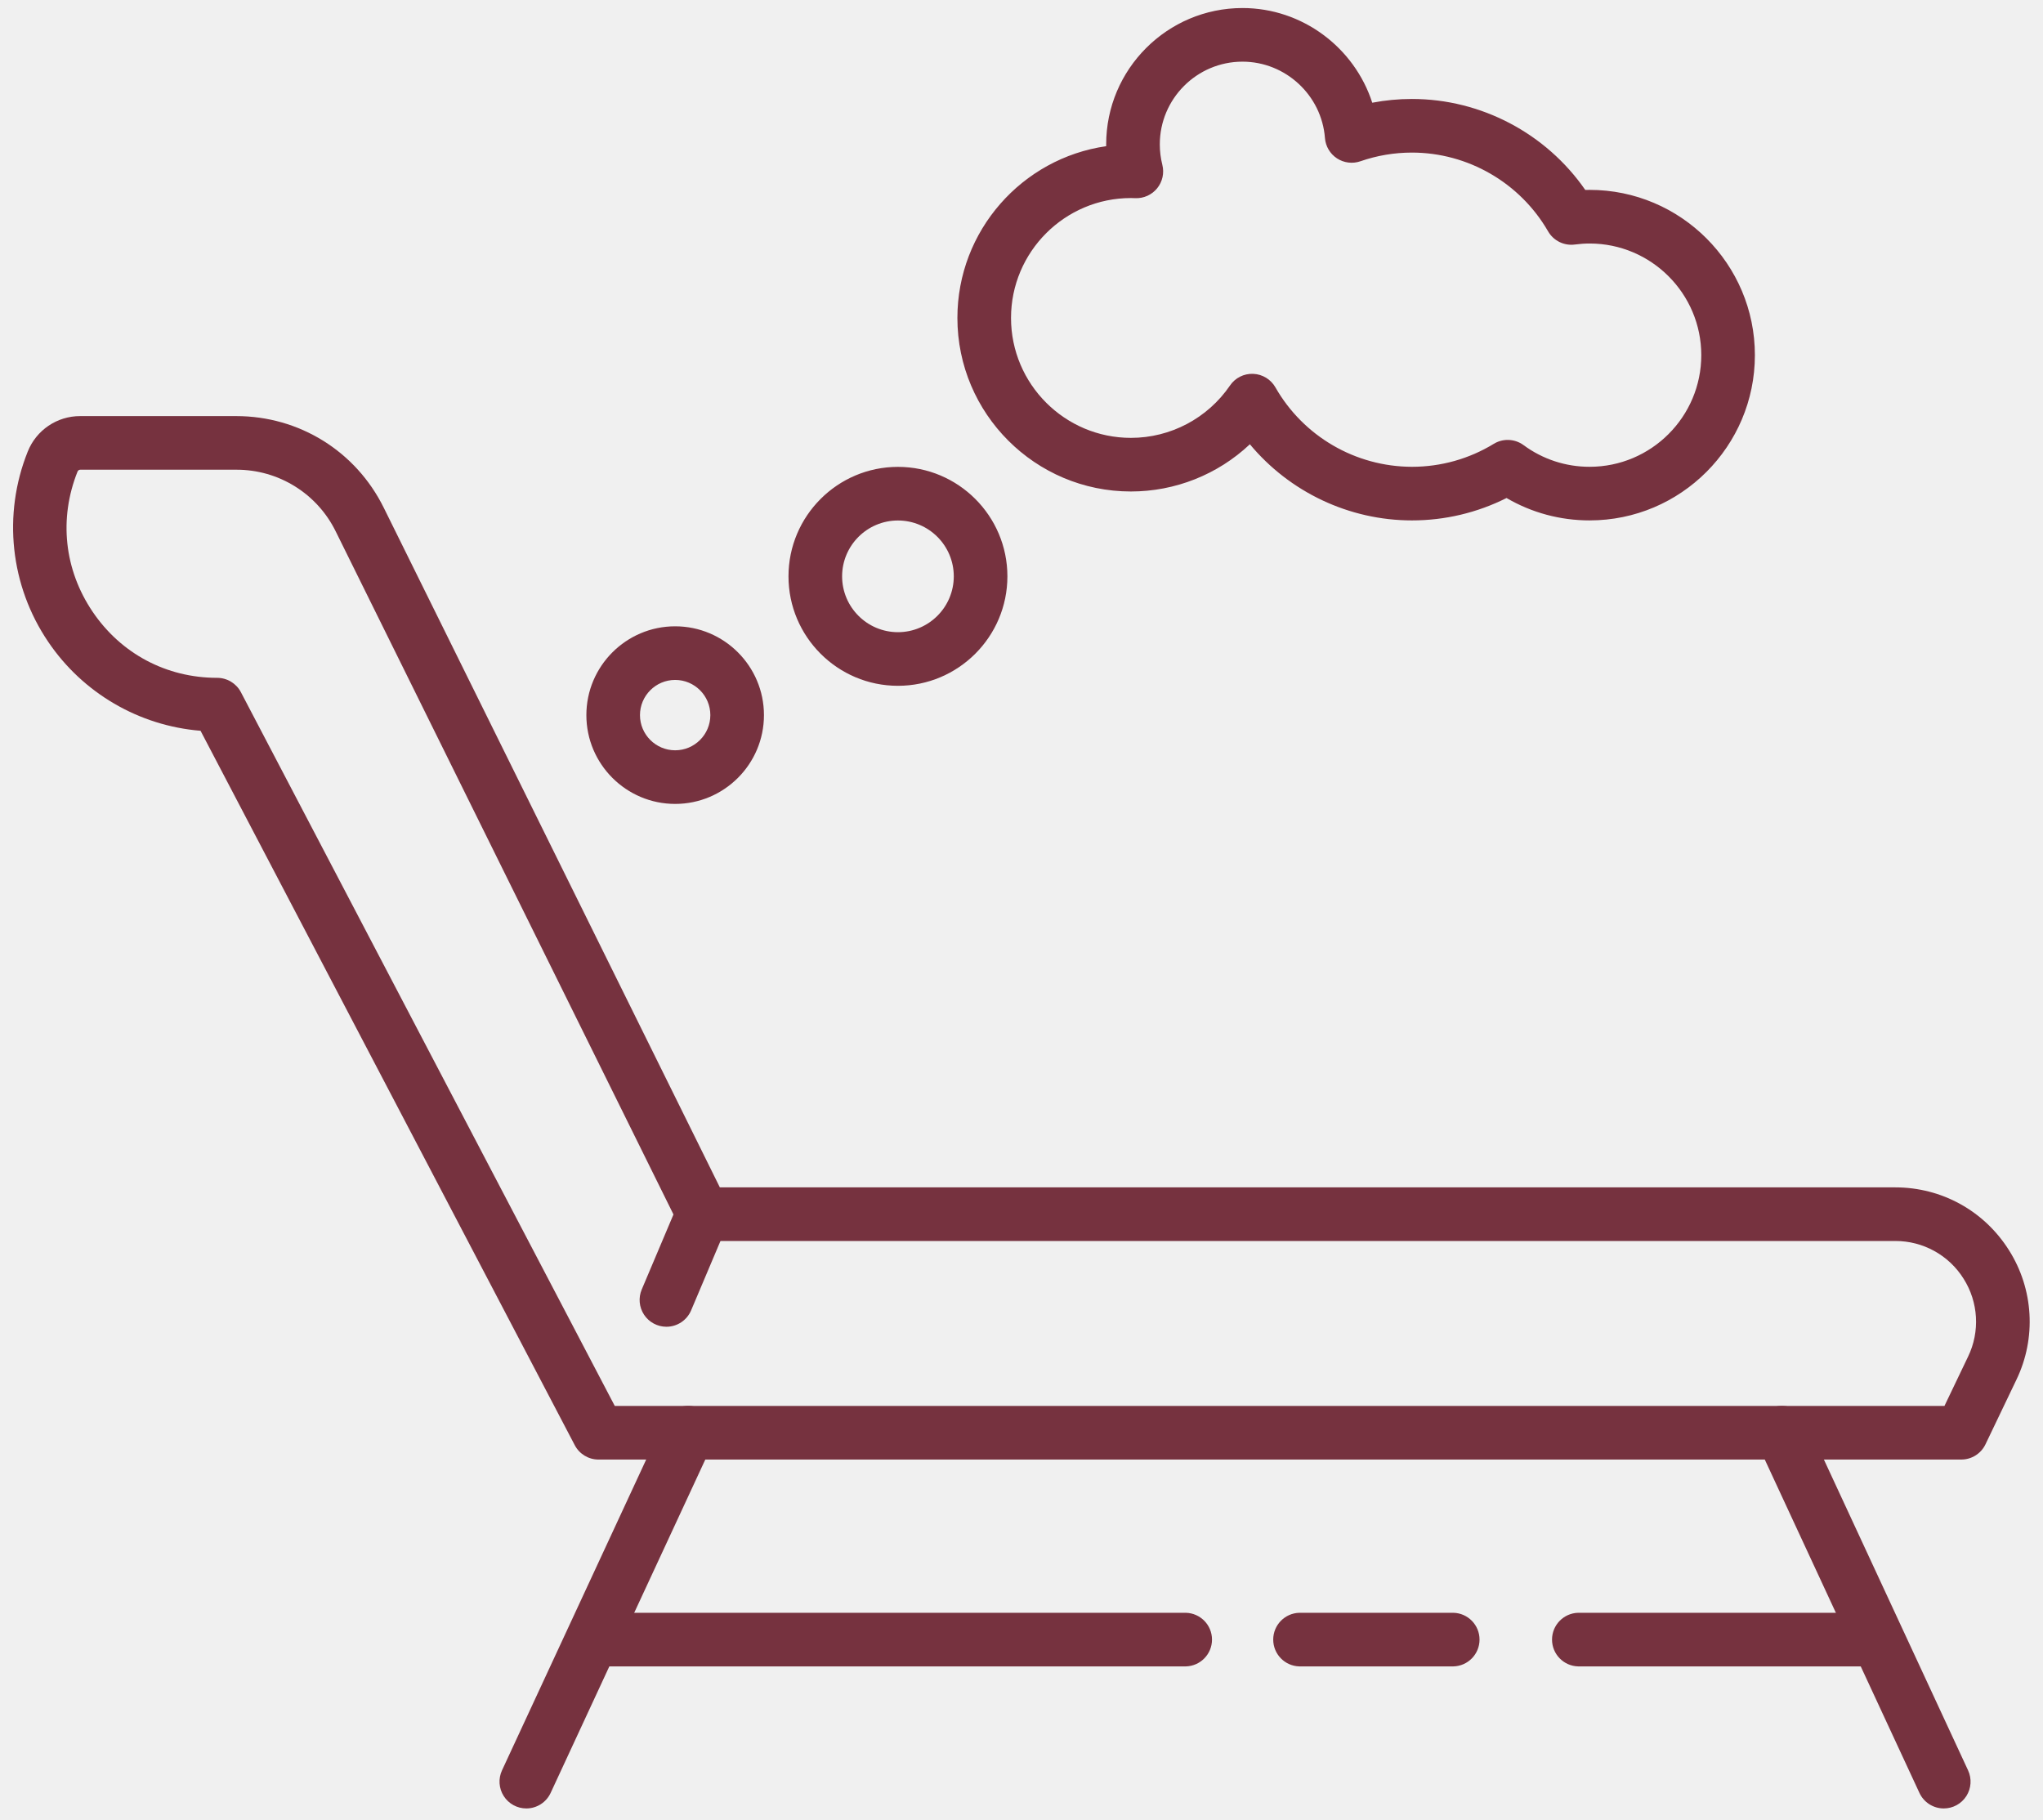
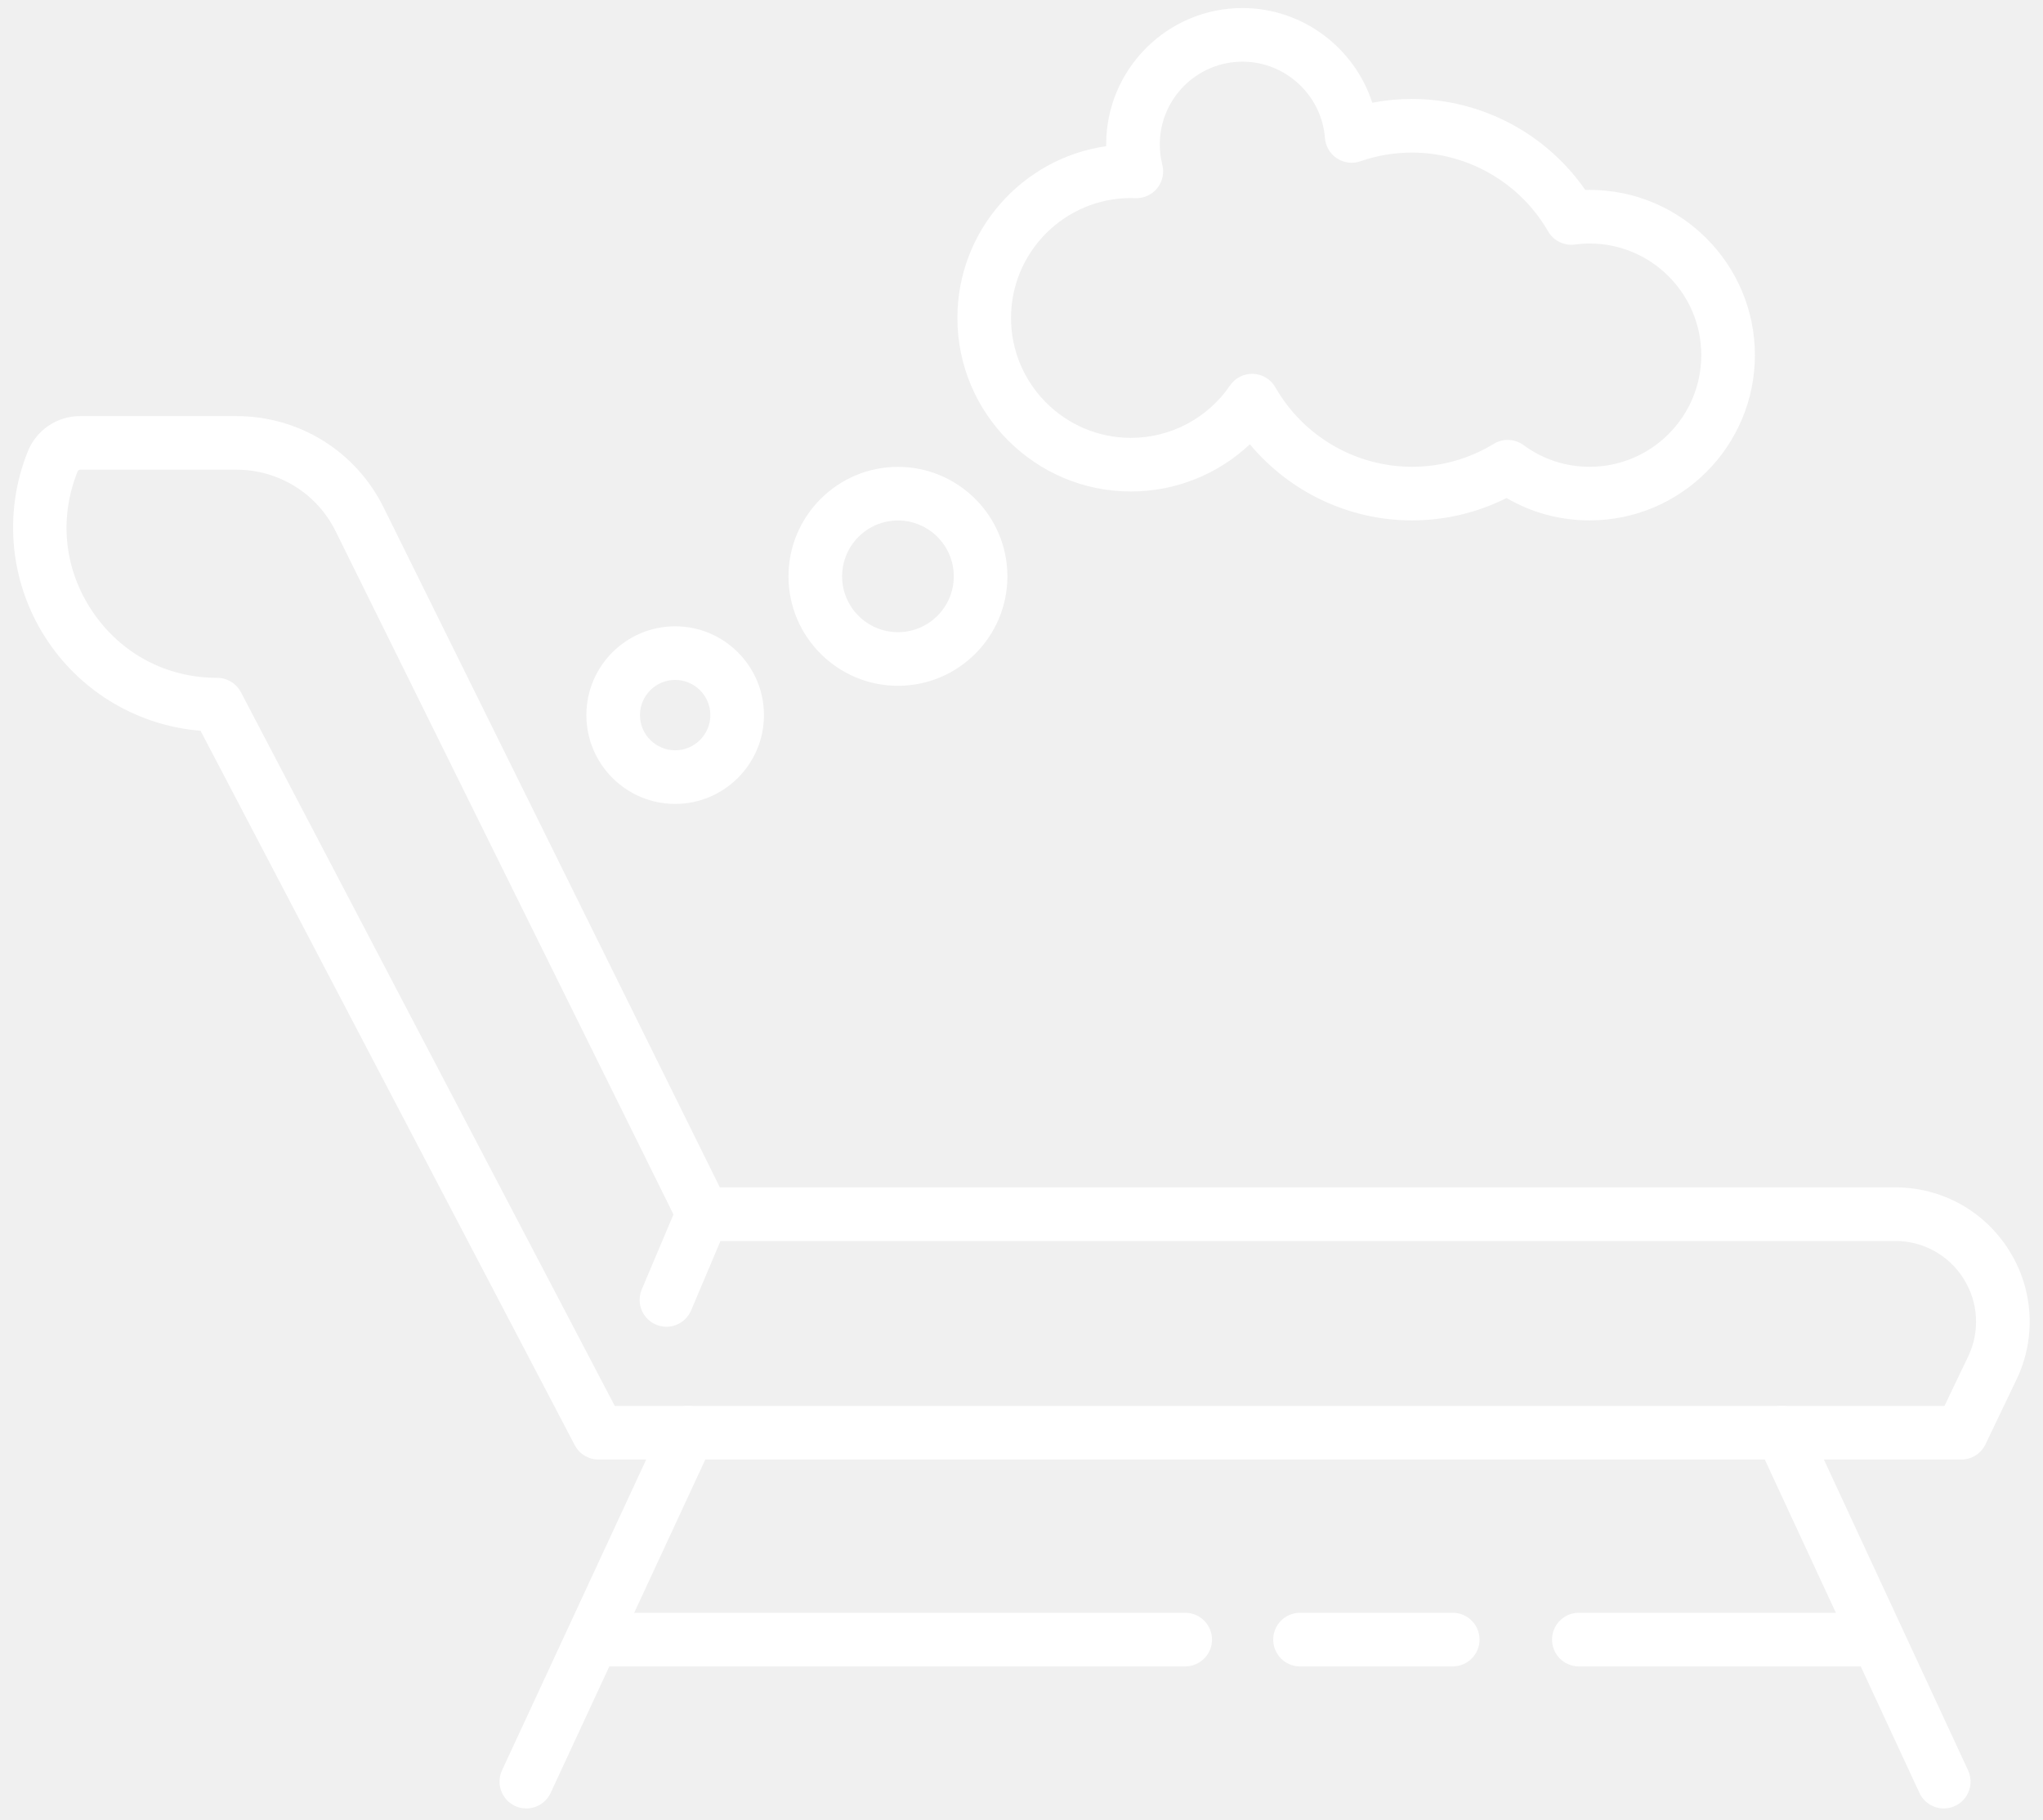
<svg xmlns="http://www.w3.org/2000/svg" width="210" height="187" xml:space="preserve">
  <g>
-     <path id="svg_1" fill="#76323f" d="m201.6,150.02l-140.08,0a2.755,2.755 0 0 1 -2.44,-1.477l-38.466,-73.431a20.944,20.944 0 0 1 -15.66,-9.144a20.947,20.947 0 0 1 -2.106,-19.544a5.788,5.788 0 0 1 5.4,-3.656l16.03,0c6.484,0 12.297,3.61 15.17,9.421l34.545,69.854l120.82,0c4.772,0 9.14,2.411 11.684,6.45a13.735,13.735 0 0 1 0.769,13.324l-3.179,6.637a2.756,2.756 0 0 1 -2.485,1.565l-0.002,0.001zm-138.41,-5.51l136.68,0l2.43,-5.073a8.254,8.254 0 0 0 -0.463,-8.006a8.253,8.253 0 0 0 -7.021,-3.876l-122.53,0a2.755,2.755 0 0 1 -2.47,-1.534l-35.302,-71.388a11.344,11.344 0 0 0 -10.23,-6.354l-16.03,0a0.304,0.304 0 0 0 -0.284,0.193c-1.935,4.84 -1.37,10.09 1.553,14.408c2.922,4.316 7.588,6.791 12.8,6.791c1.024,0 1.965,0.569 2.44,1.477l38.43,73.362l-0.003,0z" class="st1" />
-     <path id="svg_2" fill="#76323f" d="m54.1,185.88a2.755,2.755 0 0 1 -2.498,-3.916l16.64,-35.866a2.755,2.755 0 1 1 4.999,2.319l-16.64,35.866a2.756,2.756 0 0 1 -2.5,1.597l-0.001,0zm145.7,0a2.755,2.755 0 0 1 -2.501,-1.596l-16.64,-35.866a2.755,2.755 0 1 1 5,-2.32l16.639,35.866a2.755,2.755 0 0 1 -2.498,3.916z" class="st1" />
-     <path id="svg_3" fill="#76323f" d="m191.6,171.28l-29.385,0a2.756,2.756 0 0 1 0,-5.51l29.385,0a2.756,2.756 0 0 1 0,5.51zm-42.2,0l-15.844,0a2.756,2.756 0 0 1 0,-5.51l15.844,0a2.756,2.756 0 0 1 0,5.51zm-27.5,0l-60.728,0a2.756,2.756 0 0 1 0,-5.51l60.728,0a2.756,2.756 0 0 1 0,5.51zm41.5,-117.79c-3.037,0 -5.957,-0.791 -8.542,-2.302a21.64,21.64 0 0 1 -9.724,2.302c-6.482,0 -12.581,-2.926 -16.66,-7.826a17.827,17.827 0 0 1 -12.227,4.853c-9.835,0 -17.836,-8.001 -17.836,-17.836c0,-8.972 6.659,-16.418 15.294,-17.655a10.525,10.525 0 0 1 -0.001,-0.187c0,-7.726 6.285,-14.013 14.012,-14.013c6.166,0 11.51,4.077 13.338,9.732a21.623,21.623 0 0 1 4.078,-0.386c7.12,0 13.795,3.542 17.818,9.352c0.15,-0.005 0.3,-0.007 0.449,-0.007c9.366,0 16.986,7.62 16.986,16.986s-7.62,16.986 -16.986,16.986l0.001,0.001zm-8.424,-8.273c0.575,0 1.15,0.18 1.633,0.536a11.38,11.38 0 0 0 6.791,2.226c6.327,0 11.475,-5.147 11.475,-11.475c0,-6.327 -5.148,-11.475 -11.475,-11.475c-0.488,0 -1.001,0.035 -1.524,0.104a2.753,2.753 0 0 1 -2.748,-1.354c-2.88,-4.994 -8.243,-8.096 -13.994,-8.096c-1.806,0 -3.587,0.3 -5.293,0.892a2.753,2.753 0 0 1 -3.65,-2.393c-0.336,-4.398 -4.058,-7.844 -8.474,-7.844c-4.688,0 -8.501,3.814 -8.501,8.502c0,0.709 0.088,1.415 0.26,2.099a2.755,2.755 0 0 1 -2.775,3.43c-0.15,-0.006 -0.301,-0.013 -0.453,-0.013c-6.796,0 -12.325,5.53 -12.325,12.325s5.529,12.325 12.325,12.325c4.073,0 7.88,-2.012 10.183,-5.381a2.737,2.737 0 0 1 2.387,-1.199a2.755,2.755 0 0 1 2.281,1.388a16.195,16.195 0 0 0 14.035,8.166c2.975,0 5.881,-0.815 8.406,-2.358a2.75,2.75 0 0 1 1.436,-0.405zm-62.676,25.273c-6.204,0 -11.251,-5.047 -11.251,-11.251s5.047,-11.252 11.251,-11.252s11.251,5.047 11.251,11.252c0,6.204 -5.047,11.251 -11.251,11.251zm0,-16.992a5.747,5.747 0 0 0 -5.74,5.74a5.747,5.747 0 0 0 5.74,5.741a5.747,5.747 0 0 0 5.74,-5.74a5.747,5.747 0 0 0 -5.74,-5.741zm-22.9,29.132c-5.033,0 -9.127,-4.094 -9.127,-9.127s4.094,-9.128 9.127,-9.128s9.127,4.095 9.127,9.128s-4.094,9.127 -9.127,9.127zm0,-12.744c-1.994,0 -3.617,1.622 -3.617,3.616s1.623,3.617 3.617,3.617s3.616,-1.622 3.616,-3.617s-1.622,-3.616 -3.616,-3.616zm-0.9,66.484a2.756,2.756 0 0 1 -2.536,-3.83l3.788,-8.955a2.756,2.756 0 0 1 5.076,2.147l-3.789,8.956a2.757,2.757 0 0 1 -2.539,1.682z" class="st1" />
+     <path id="svg_1" fill="#ffffff" d="m201.6,150.02l-140.08,0a2.755,2.755 0 0 1 -2.44,-1.477l-38.466,-73.431a20.944,20.944 0 0 1 -15.66,-9.144a20.947,20.947 0 0 1 -2.106,-19.544a5.788,5.788 0 0 1 5.4,-3.656l16.03,0c6.484,0 12.297,3.61 15.17,9.421l34.545,69.854l120.82,0c4.772,0 9.14,2.411 11.684,6.45a13.735,13.735 0 0 1 0.769,13.324l-3.179,6.637a2.756,2.756 0 0 1 -2.485,1.565l-0.002,0.001zm-138.41,-5.51l136.68,0l2.43,-5.073a8.254,8.254 0 0 0 -0.463,-8.006a8.253,8.253 0 0 0 -7.021,-3.876l-122.53,0a2.755,2.755 0 0 1 -2.47,-1.534l-35.302,-71.388a11.344,11.344 0 0 0 -10.23,-6.354l-16.03,0a0.304,0.304 0 0 0 -0.284,0.193c-1.935,4.84 -1.37,10.09 1.553,14.408c2.922,4.316 7.588,6.791 12.8,6.791c1.024,0 1.965,0.569 2.44,1.477l38.43,73.362l-0.003,0z" class="st1" />
+     <path id="svg_2" fill="#ffffff" d="m54.1,185.88a2.755,2.755 0 0 1 -2.498,-3.916l16.64,-35.866a2.755,2.755 0 1 1 4.999,2.319l-16.64,35.866a2.756,2.756 0 0 1 -2.5,1.597l-0.001,0zm145.7,0a2.755,2.755 0 0 1 -2.501,-1.596l-16.64,-35.866a2.755,2.755 0 1 1 5,-2.32l16.639,35.866a2.755,2.755 0 0 1 -2.498,3.916z" class="st1" />
+     <path id="svg_3" fill="#ffffff" d="m191.6,171.28l-29.385,0a2.756,2.756 0 0 1 0,-5.51l29.385,0a2.756,2.756 0 0 1 0,5.51zm-42.2,0l-15.844,0a2.756,2.756 0 0 1 0,-5.51l15.844,0a2.756,2.756 0 0 1 0,5.51zm-27.5,0l-60.728,0a2.756,2.756 0 0 1 0,-5.51l60.728,0a2.756,2.756 0 0 1 0,5.51zm41.5,-117.79c-3.037,0 -5.957,-0.791 -8.542,-2.302a21.64,21.64 0 0 1 -9.724,2.302c-6.482,0 -12.581,-2.926 -16.66,-7.826a17.827,17.827 0 0 1 -12.227,4.853c-9.835,0 -17.836,-8.001 -17.836,-17.836c0,-8.972 6.659,-16.418 15.294,-17.655a10.525,10.525 0 0 1 -0.001,-0.187c0,-7.726 6.285,-14.013 14.012,-14.013c6.166,0 11.51,4.077 13.338,9.732a21.623,21.623 0 0 1 4.078,-0.386c7.12,0 13.795,3.542 17.818,9.352c0.15,-0.005 0.3,-0.007 0.449,-0.007c9.366,0 16.986,7.62 16.986,16.986s-7.62,16.986 -16.986,16.986l0.001,0.001zm-8.424,-8.273c0.575,0 1.15,0.18 1.633,0.536a11.38,11.38 0 0 0 6.791,2.226c6.327,0 11.475,-5.147 11.475,-11.475c0,-6.327 -5.148,-11.475 -11.475,-11.475c-0.488,0 -1.001,0.035 -1.524,0.104a2.753,2.753 0 0 1 -2.748,-1.354c-2.88,-4.994 -8.243,-8.096 -13.994,-8.096c-1.806,0 -3.587,0.3 -5.293,0.892a2.753,2.753 0 0 1 -3.65,-2.393c-0.336,-4.398 -4.058,-7.844 -8.474,-7.844c-4.688,0 -8.501,3.814 -8.501,8.502c0,0.709 0.088,1.415 0.26,2.099a2.755,2.755 0 0 1 -2.775,3.43c-0.15,-0.006 -0.301,-0.013 -0.453,-0.013c-6.796,0 -12.325,5.53 -12.325,12.325s5.529,12.325 12.325,12.325c4.073,0 7.88,-2.012 10.183,-5.381a2.737,2.737 0 0 1 2.387,-1.199a2.755,2.755 0 0 1 2.281,1.388a16.195,16.195 0 0 0 14.035,8.166c2.975,0 5.881,-0.815 8.406,-2.358a2.75,2.75 0 0 1 1.436,-0.405zm-62.676,25.273c-6.204,0 -11.251,-5.047 -11.251,-11.251s5.047,-11.252 11.251,-11.252s11.251,5.047 11.251,11.252c0,6.204 -5.047,11.251 -11.251,11.251zm0,-16.992a5.747,5.747 0 0 0 -5.74,5.74a5.747,5.747 0 0 0 5.74,5.741a5.747,5.747 0 0 0 5.74,-5.74a5.747,5.747 0 0 0 -5.74,-5.741zm-22.9,29.132c-5.033,0 -9.127,-4.094 -9.127,-9.127s4.094,-9.128 9.127,-9.128s9.127,4.095 9.127,9.128s-4.094,9.127 -9.127,9.127zm0,-12.744c-1.994,0 -3.617,1.622 -3.617,3.616s1.623,3.617 3.617,3.617s3.616,-1.622 3.616,-3.617s-1.622,-3.616 -3.616,-3.616zm-0.9,66.484a2.756,2.756 0 0 1 -2.536,-3.83l3.788,-8.955a2.756,2.756 0 0 1 5.076,2.147l-3.789,8.956a2.757,2.757 0 0 1 -2.539,1.682z" class="st1" />
  </g>
</svg>
